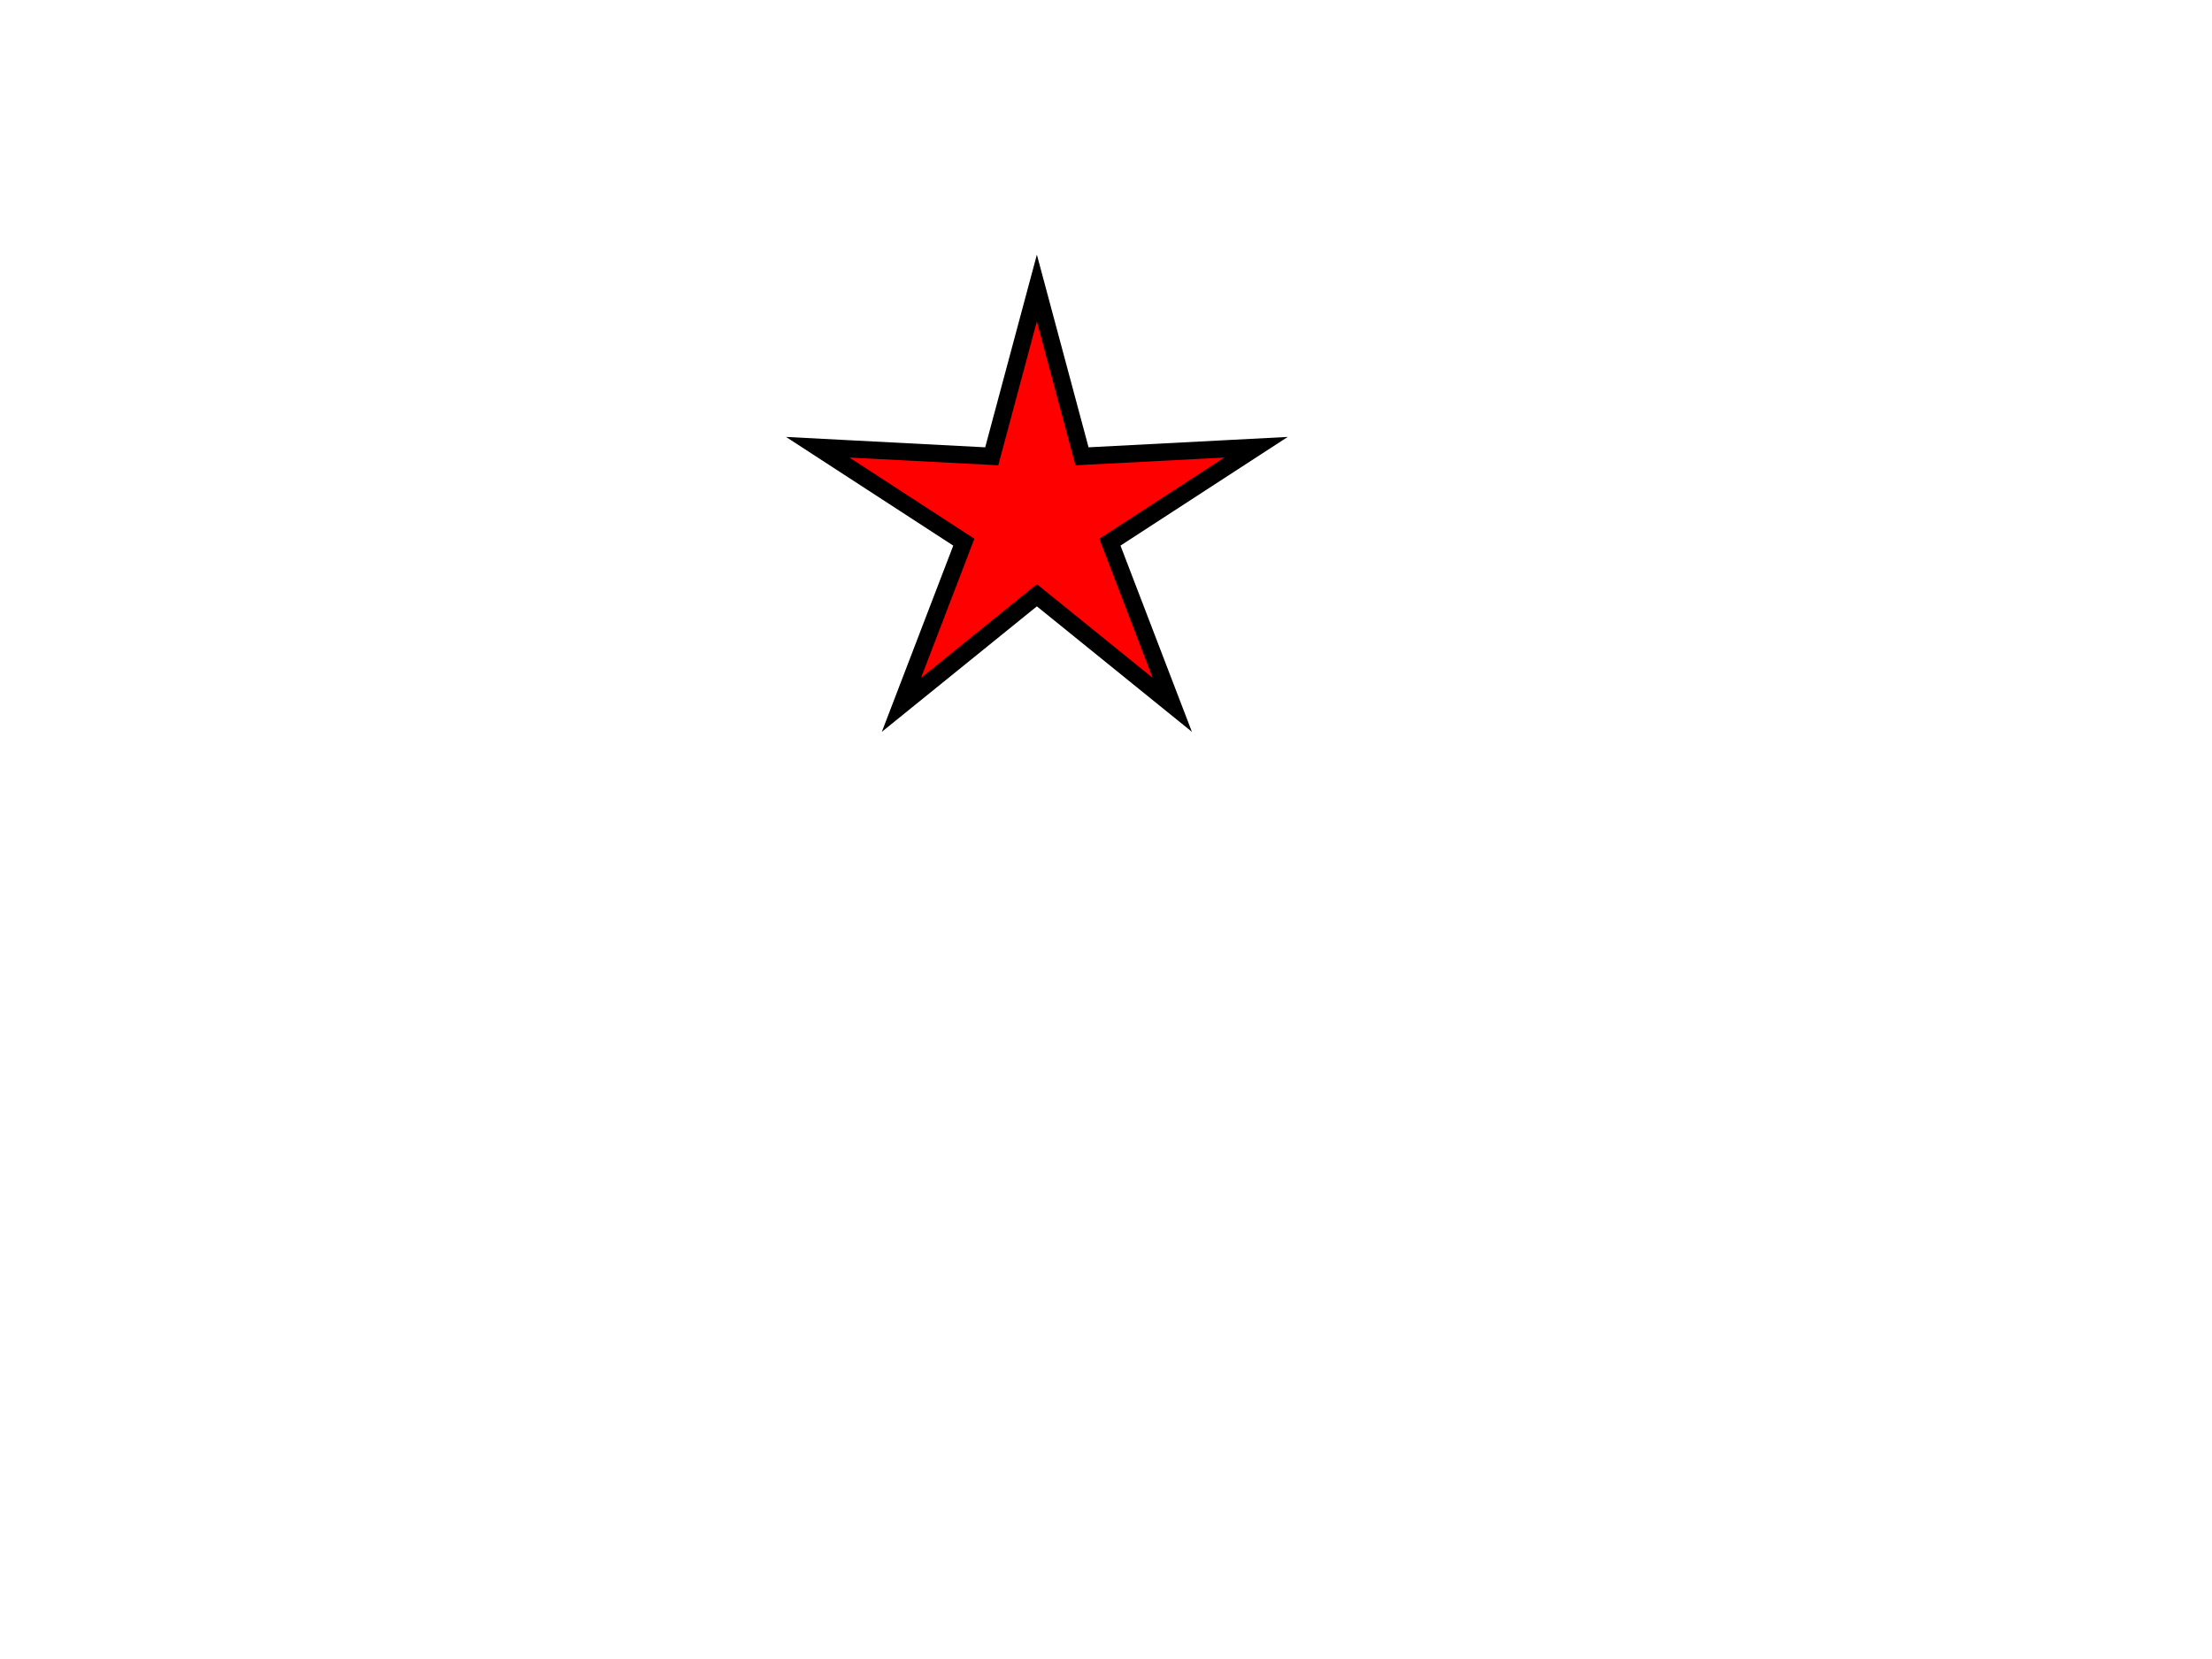
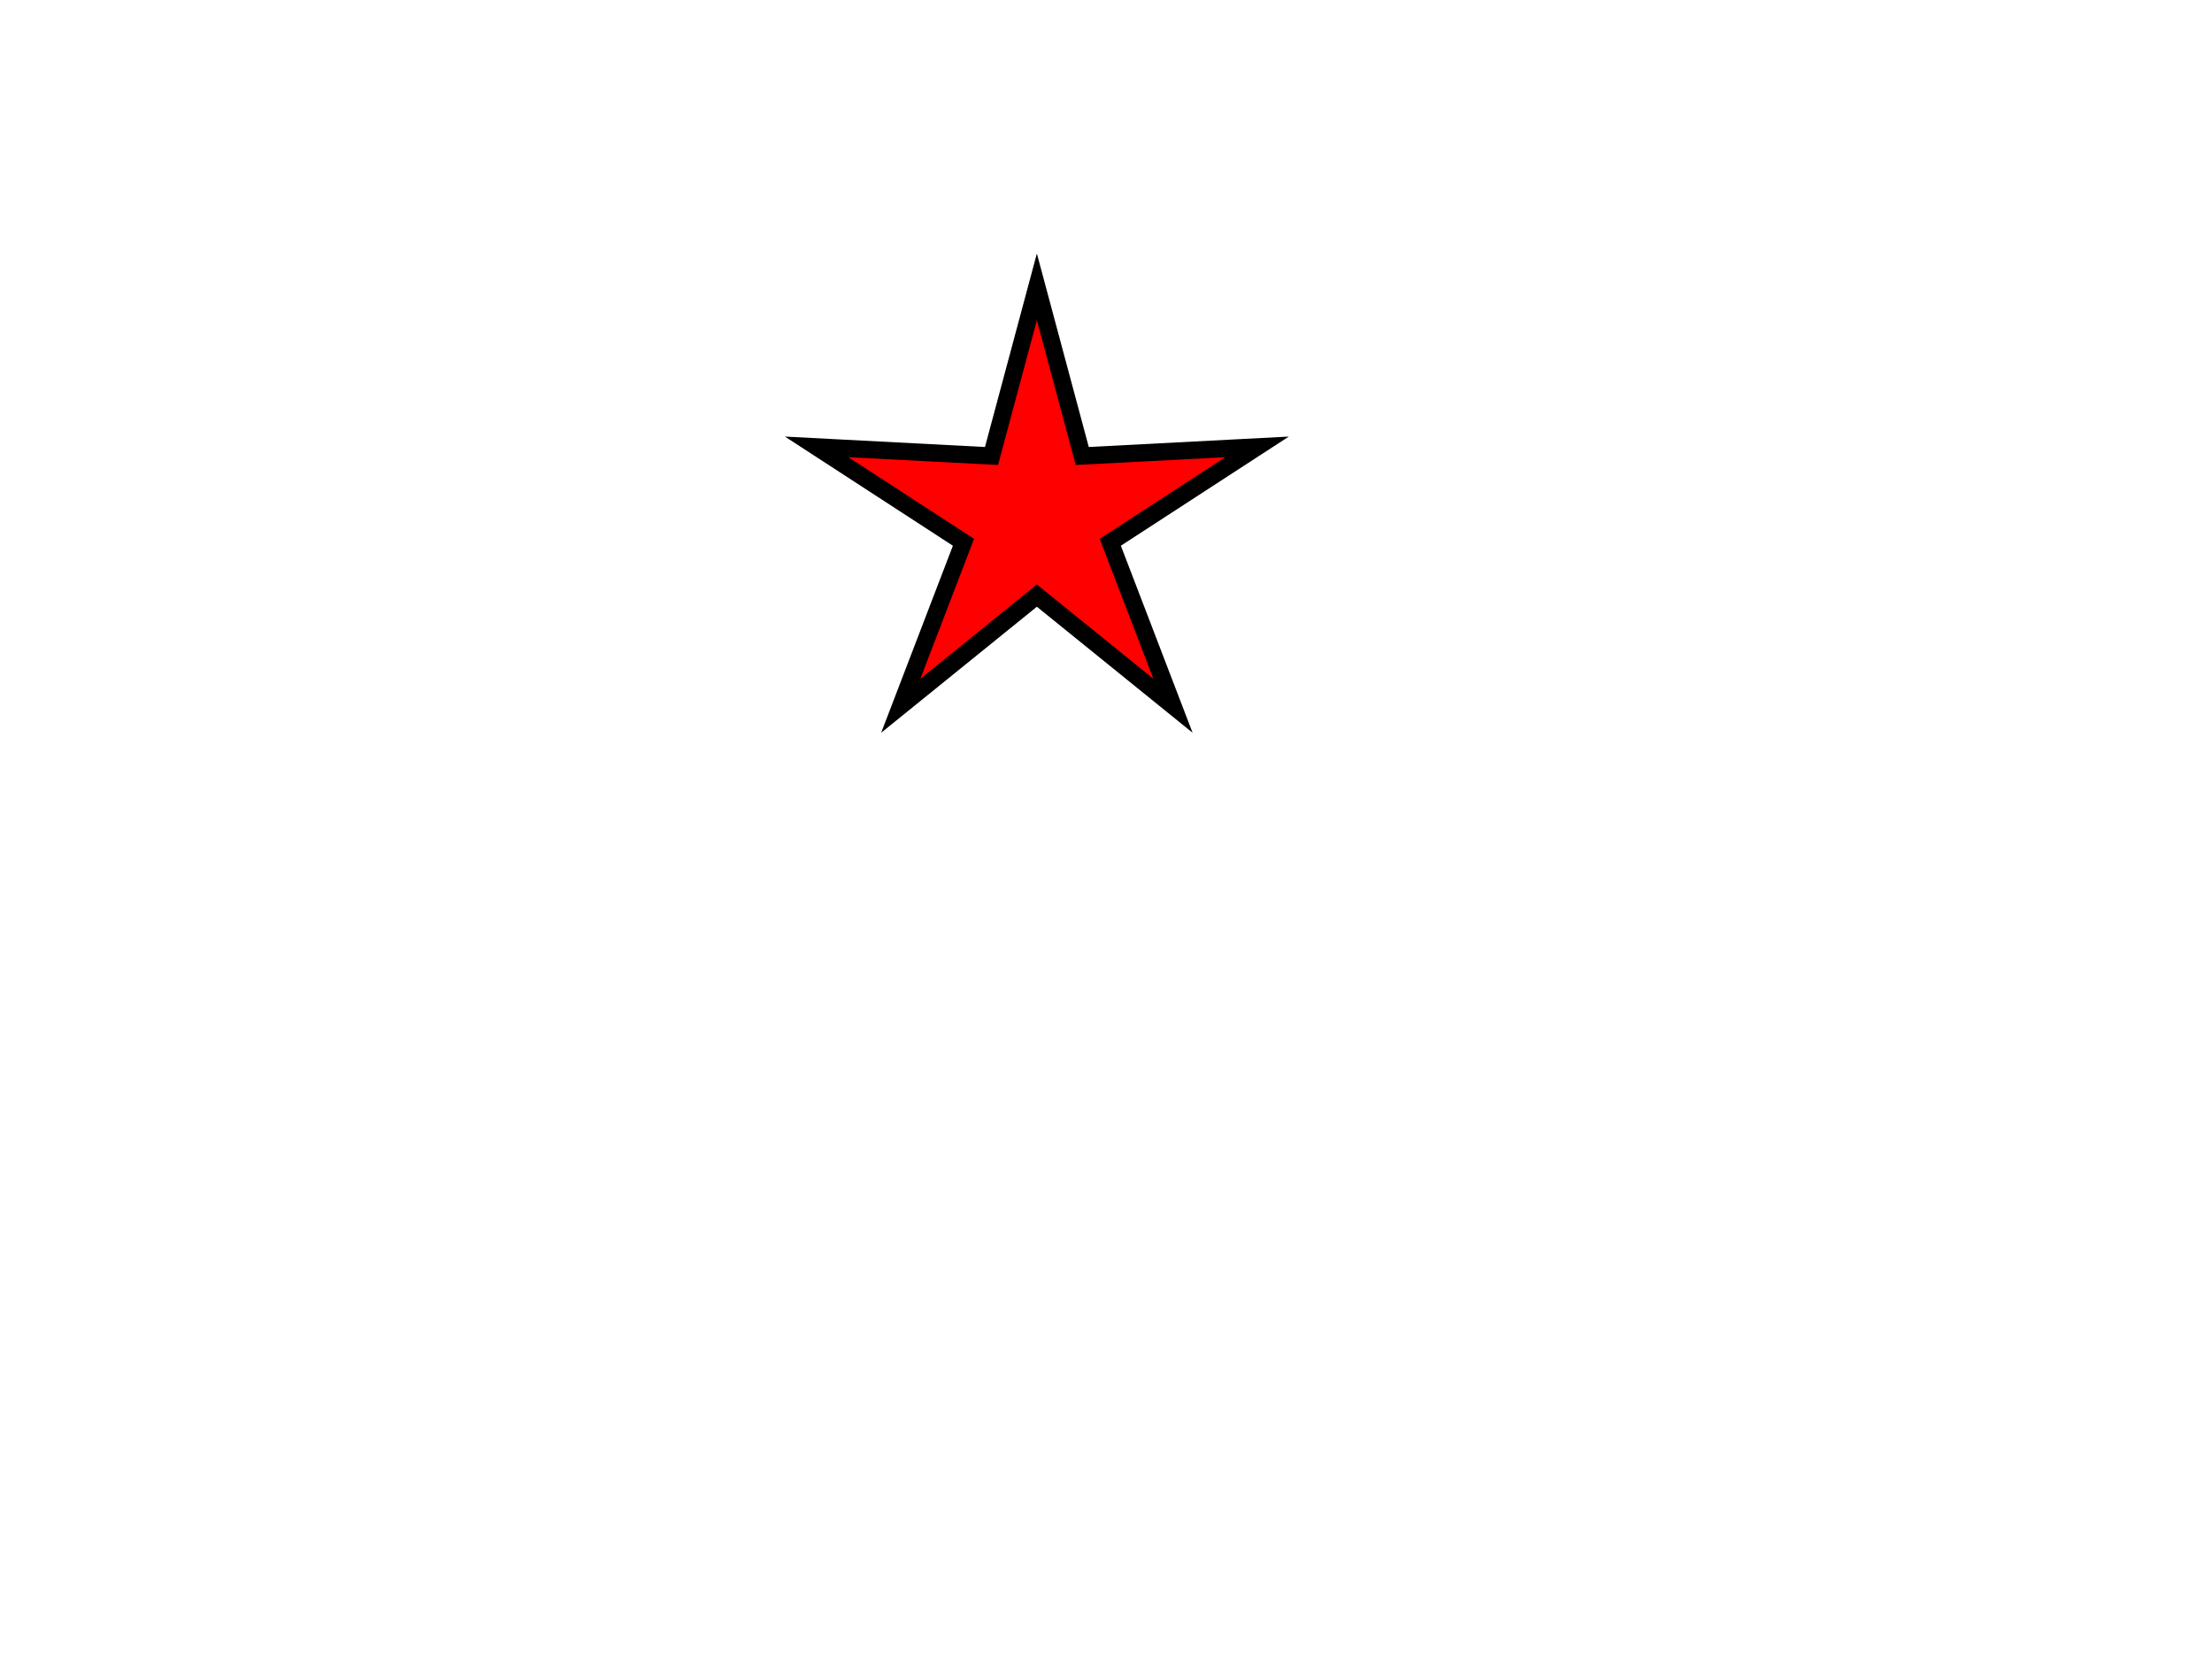
<svg xmlns="http://www.w3.org/2000/svg" width="640" height="480">
  <g class="layer">
-     <polygon cx="300" cy="150" fill="#FF0000" id="svg_1" orient="point" point="5" points="300,83.333 313.062,132.022 363.404,129.399 321.135,156.867 339.186,203.934 300,172.222 260.814,203.934 278.865,156.867 236.596,129.399 286.938,132.022 300,83.333 313.062,132.022 " r="66.67" r2="22.22" radialshift="0" shape="star" starRadiusMultiplier="3" stroke="#000000" stroke-width="5" />
+     <polygon cx="300" cy="150" fill="#FF0000" id="svg_1" orient="point" point="5" points="300,83 313.127,131.932 363.721,129.296 321.24,156.901 339.382,204.204 300,172.333 260.618,204.204 278.76,156.901 236.279,129.296 286.873,131.932 300,83 313.127,131.932 " r="67" r2="22.33" radialshift="0" shape="star" starRadiusMultiplier="3" stroke="#000000" stroke-width="5" />
  </g>
</svg>
